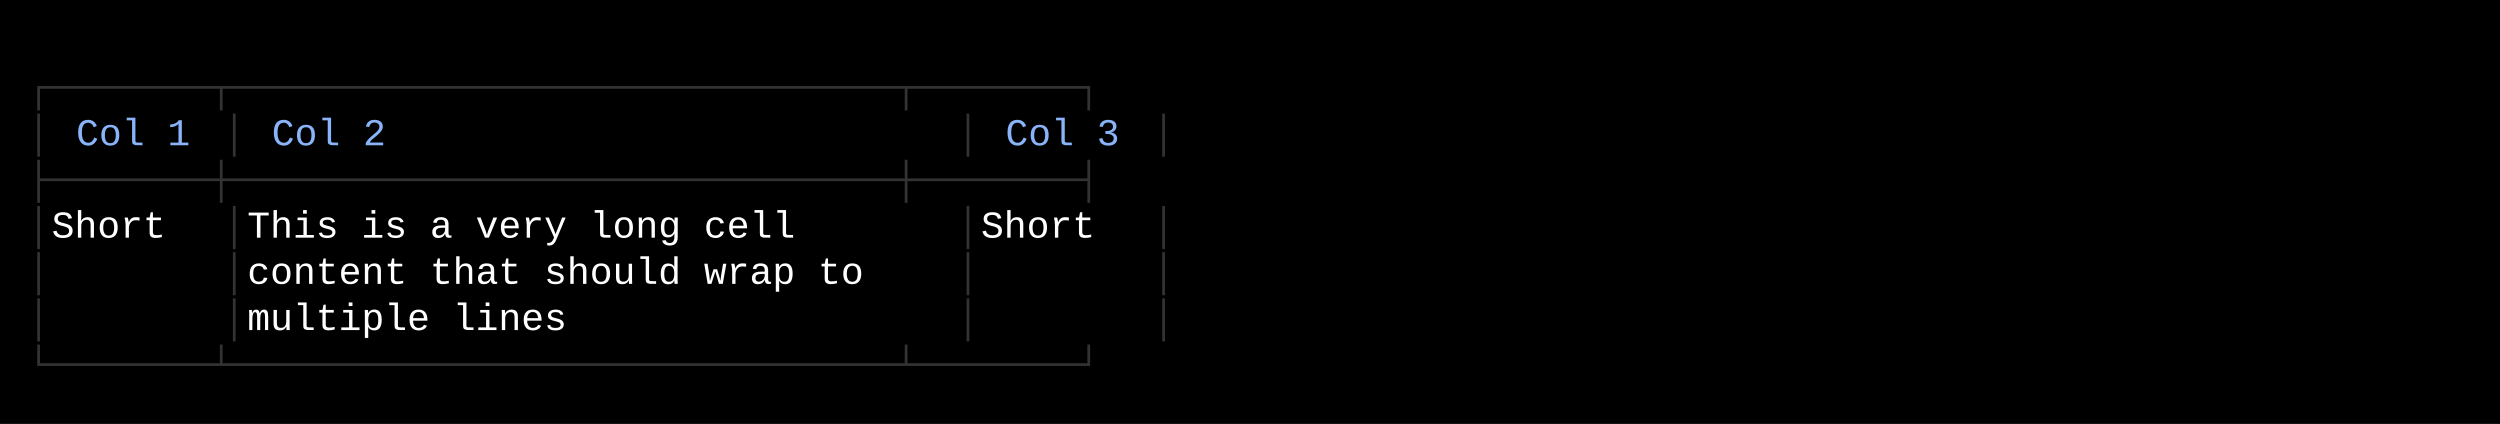
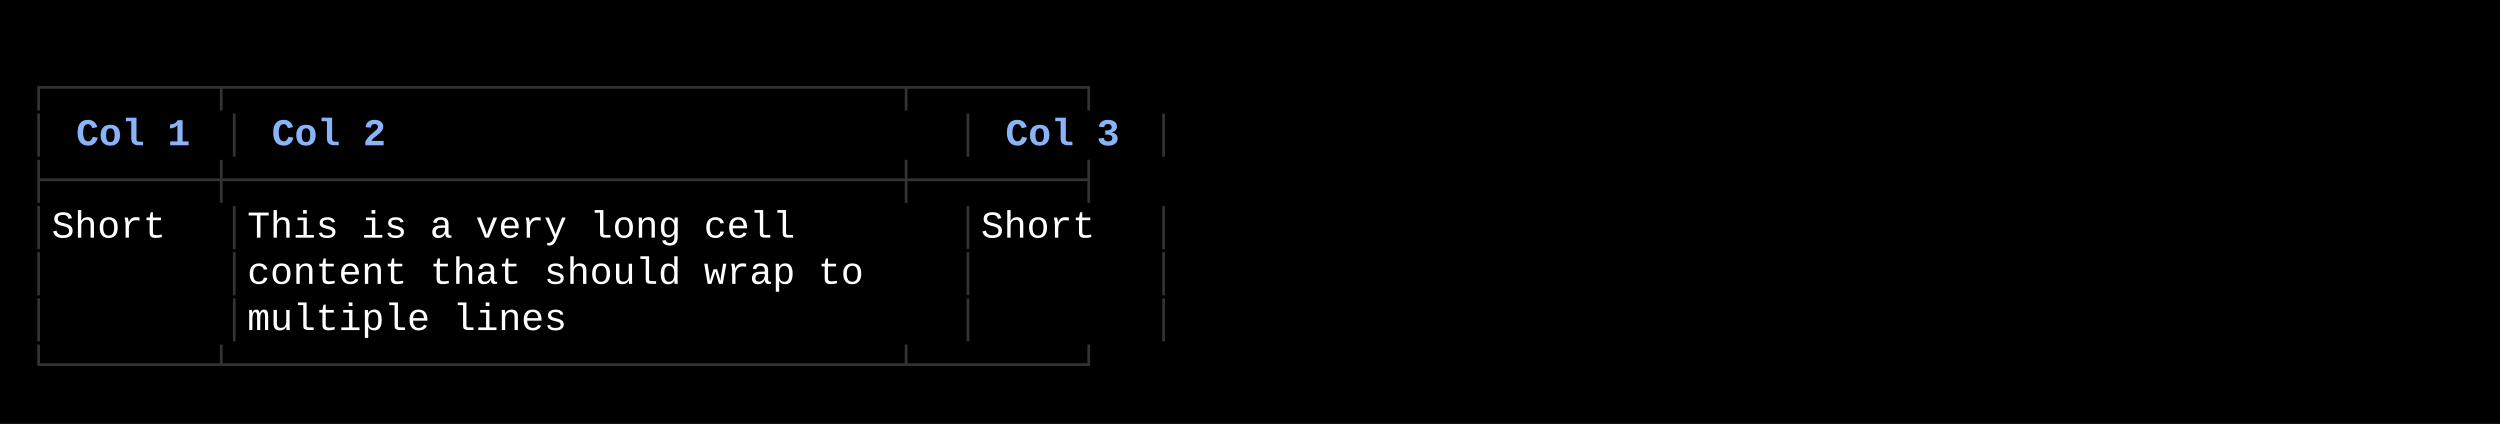
<svg xmlns="http://www.w3.org/2000/svg" width="920" height="156" viewBox="0 0 920 156">
  <style>
    text { font-family: Consolas, "Courier New", monospace; font-size: 14px; dominant-baseline: text-before-edge; white-space: pre; }
  </style>
  <rect width="920" height="156" fill="#000000" />
  <g transform="translate(10, 10)">
    <text x="0" y="19" fill="#333333" textLength="423" lengthAdjust="spacingAndGlyphs">┌───────┬─────────────────────────────┬───────┐</text>
    <text x="0" y="36" fill="#333333" textLength="9" lengthAdjust="spacingAndGlyphs">│</text>
-     <text x="18" y="36" fill="#89b4fa" textLength="45" lengthAdjust="spacingAndGlyphs">Col 1</text>
+     <text x="18" y="36" fill="#89b4fa" textLength="45" lengthAdjust="spacingAndGlyphs" font-weight="bold">Col 1</text>
    <text x="72" y="36" fill="#333333" textLength="9" lengthAdjust="spacingAndGlyphs">│</text>
-     <text x="90" y="36" fill="#89b4fa" textLength="45" lengthAdjust="spacingAndGlyphs">Col 2</text>
+     <text x="90" y="36" fill="#89b4fa" textLength="45" lengthAdjust="spacingAndGlyphs" font-weight="bold">Col 2</text>
    <text x="342" y="36" fill="#333333" textLength="9" lengthAdjust="spacingAndGlyphs">│</text>
-     <text x="360" y="36" fill="#89b4fa" textLength="45" lengthAdjust="spacingAndGlyphs">Col 3</text>
+     <text x="360" y="36" fill="#89b4fa" textLength="45" lengthAdjust="spacingAndGlyphs" font-weight="bold">Col 3</text>
    <text x="414" y="36" fill="#333333" textLength="9" lengthAdjust="spacingAndGlyphs">│</text>
    <text x="0" y="53" fill="#333333" textLength="423" lengthAdjust="spacingAndGlyphs">├───────┼─────────────────────────────┼───────┤</text>
    <text x="0" y="70" fill="#333333" textLength="9" lengthAdjust="spacingAndGlyphs">│</text>
    <text x="9" y="70" fill="#ffffff" textLength="63" lengthAdjust="spacingAndGlyphs"> Short </text>
    <text x="72" y="70" fill="#333333" textLength="9" lengthAdjust="spacingAndGlyphs">│</text>
    <text x="81" y="70" fill="#ffffff" textLength="261" lengthAdjust="spacingAndGlyphs"> This is a very long cell    </text>
    <text x="342" y="70" fill="#333333" textLength="9" lengthAdjust="spacingAndGlyphs">│</text>
    <text x="351" y="70" fill="#ffffff" textLength="63" lengthAdjust="spacingAndGlyphs"> Short </text>
    <text x="414" y="70" fill="#333333" textLength="9" lengthAdjust="spacingAndGlyphs">│</text>
    <text x="0" y="87" fill="#333333" textLength="9" lengthAdjust="spacingAndGlyphs">│</text>
    <text x="72" y="87" fill="#333333" textLength="9" lengthAdjust="spacingAndGlyphs">│</text>
    <text x="81" y="87" fill="#ffffff" textLength="261" lengthAdjust="spacingAndGlyphs"> content that should wrap to </text>
    <text x="342" y="87" fill="#333333" textLength="9" lengthAdjust="spacingAndGlyphs">│</text>
    <text x="414" y="87" fill="#333333" textLength="9" lengthAdjust="spacingAndGlyphs">│</text>
    <text x="0" y="104" fill="#333333" textLength="9" lengthAdjust="spacingAndGlyphs">│</text>
    <text x="72" y="104" fill="#333333" textLength="9" lengthAdjust="spacingAndGlyphs">│</text>
    <text x="81" y="104" fill="#ffffff" textLength="261" lengthAdjust="spacingAndGlyphs"> multiple lines              </text>
    <text x="342" y="104" fill="#333333" textLength="9" lengthAdjust="spacingAndGlyphs">│</text>
    <text x="414" y="104" fill="#333333" textLength="9" lengthAdjust="spacingAndGlyphs">│</text>
    <text x="0" y="121" fill="#333333" textLength="423" lengthAdjust="spacingAndGlyphs">└───────┴─────────────────────────────┴───────┘</text>
  </g>
</svg>
